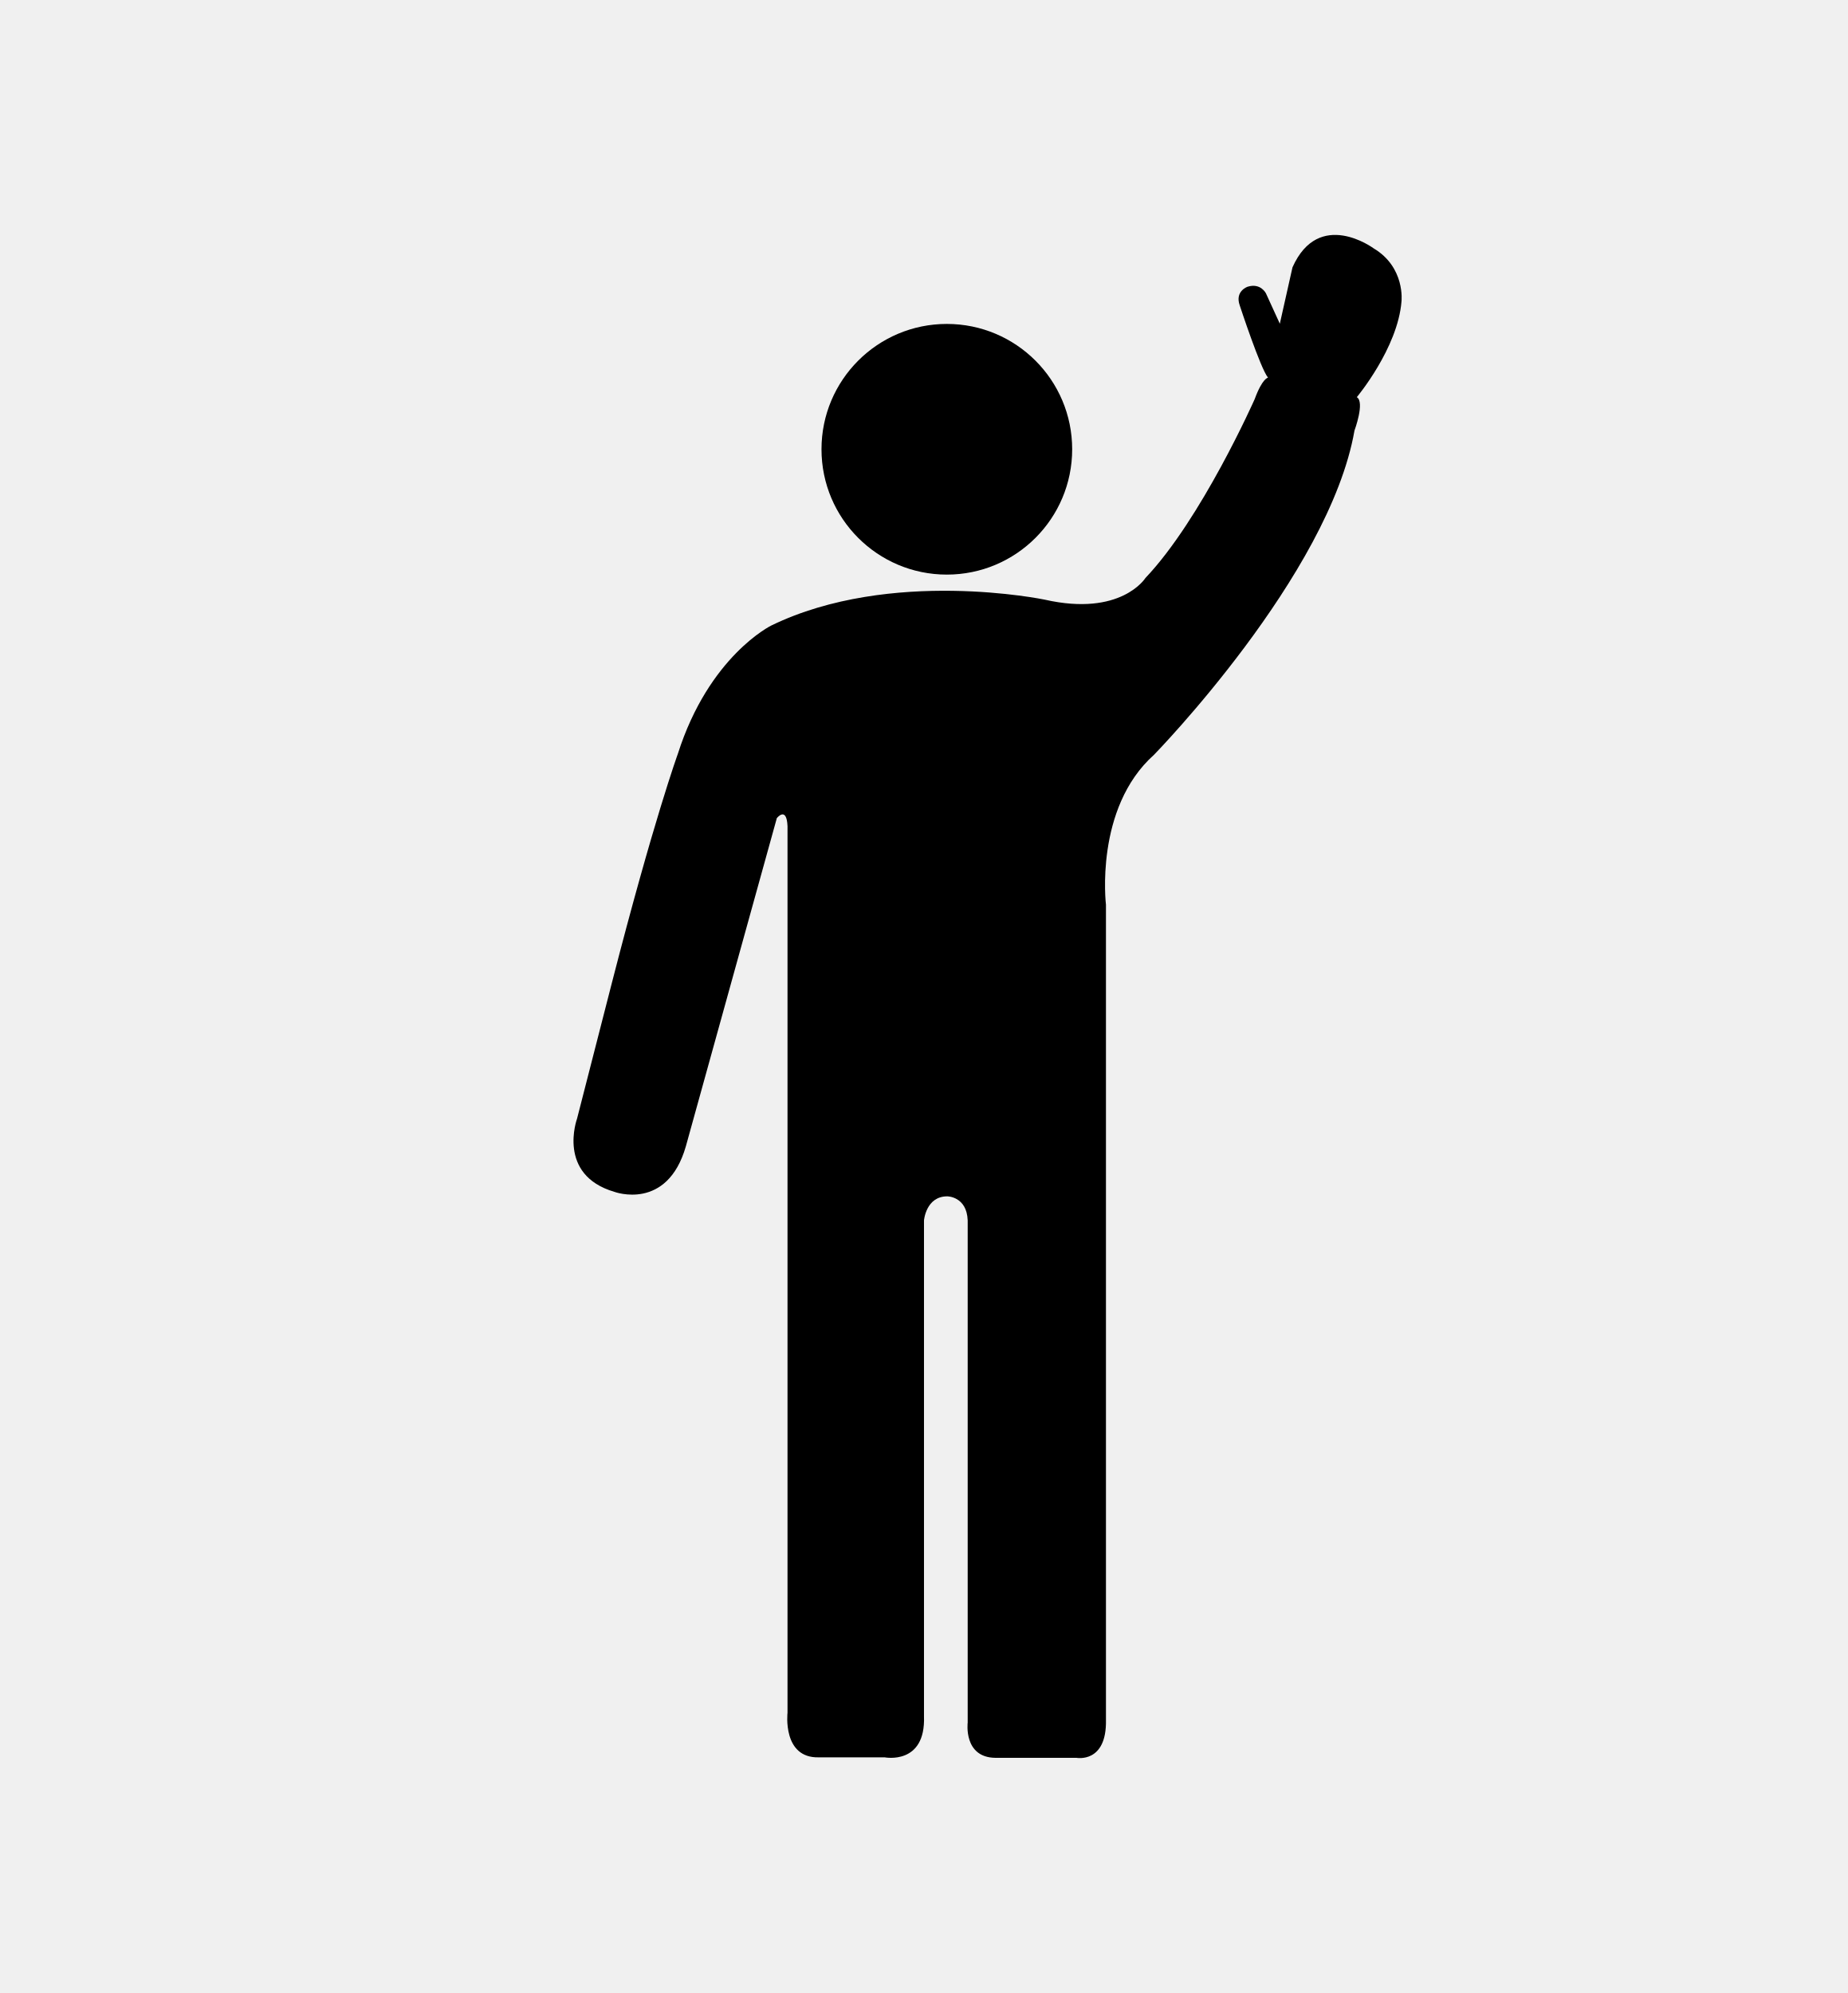
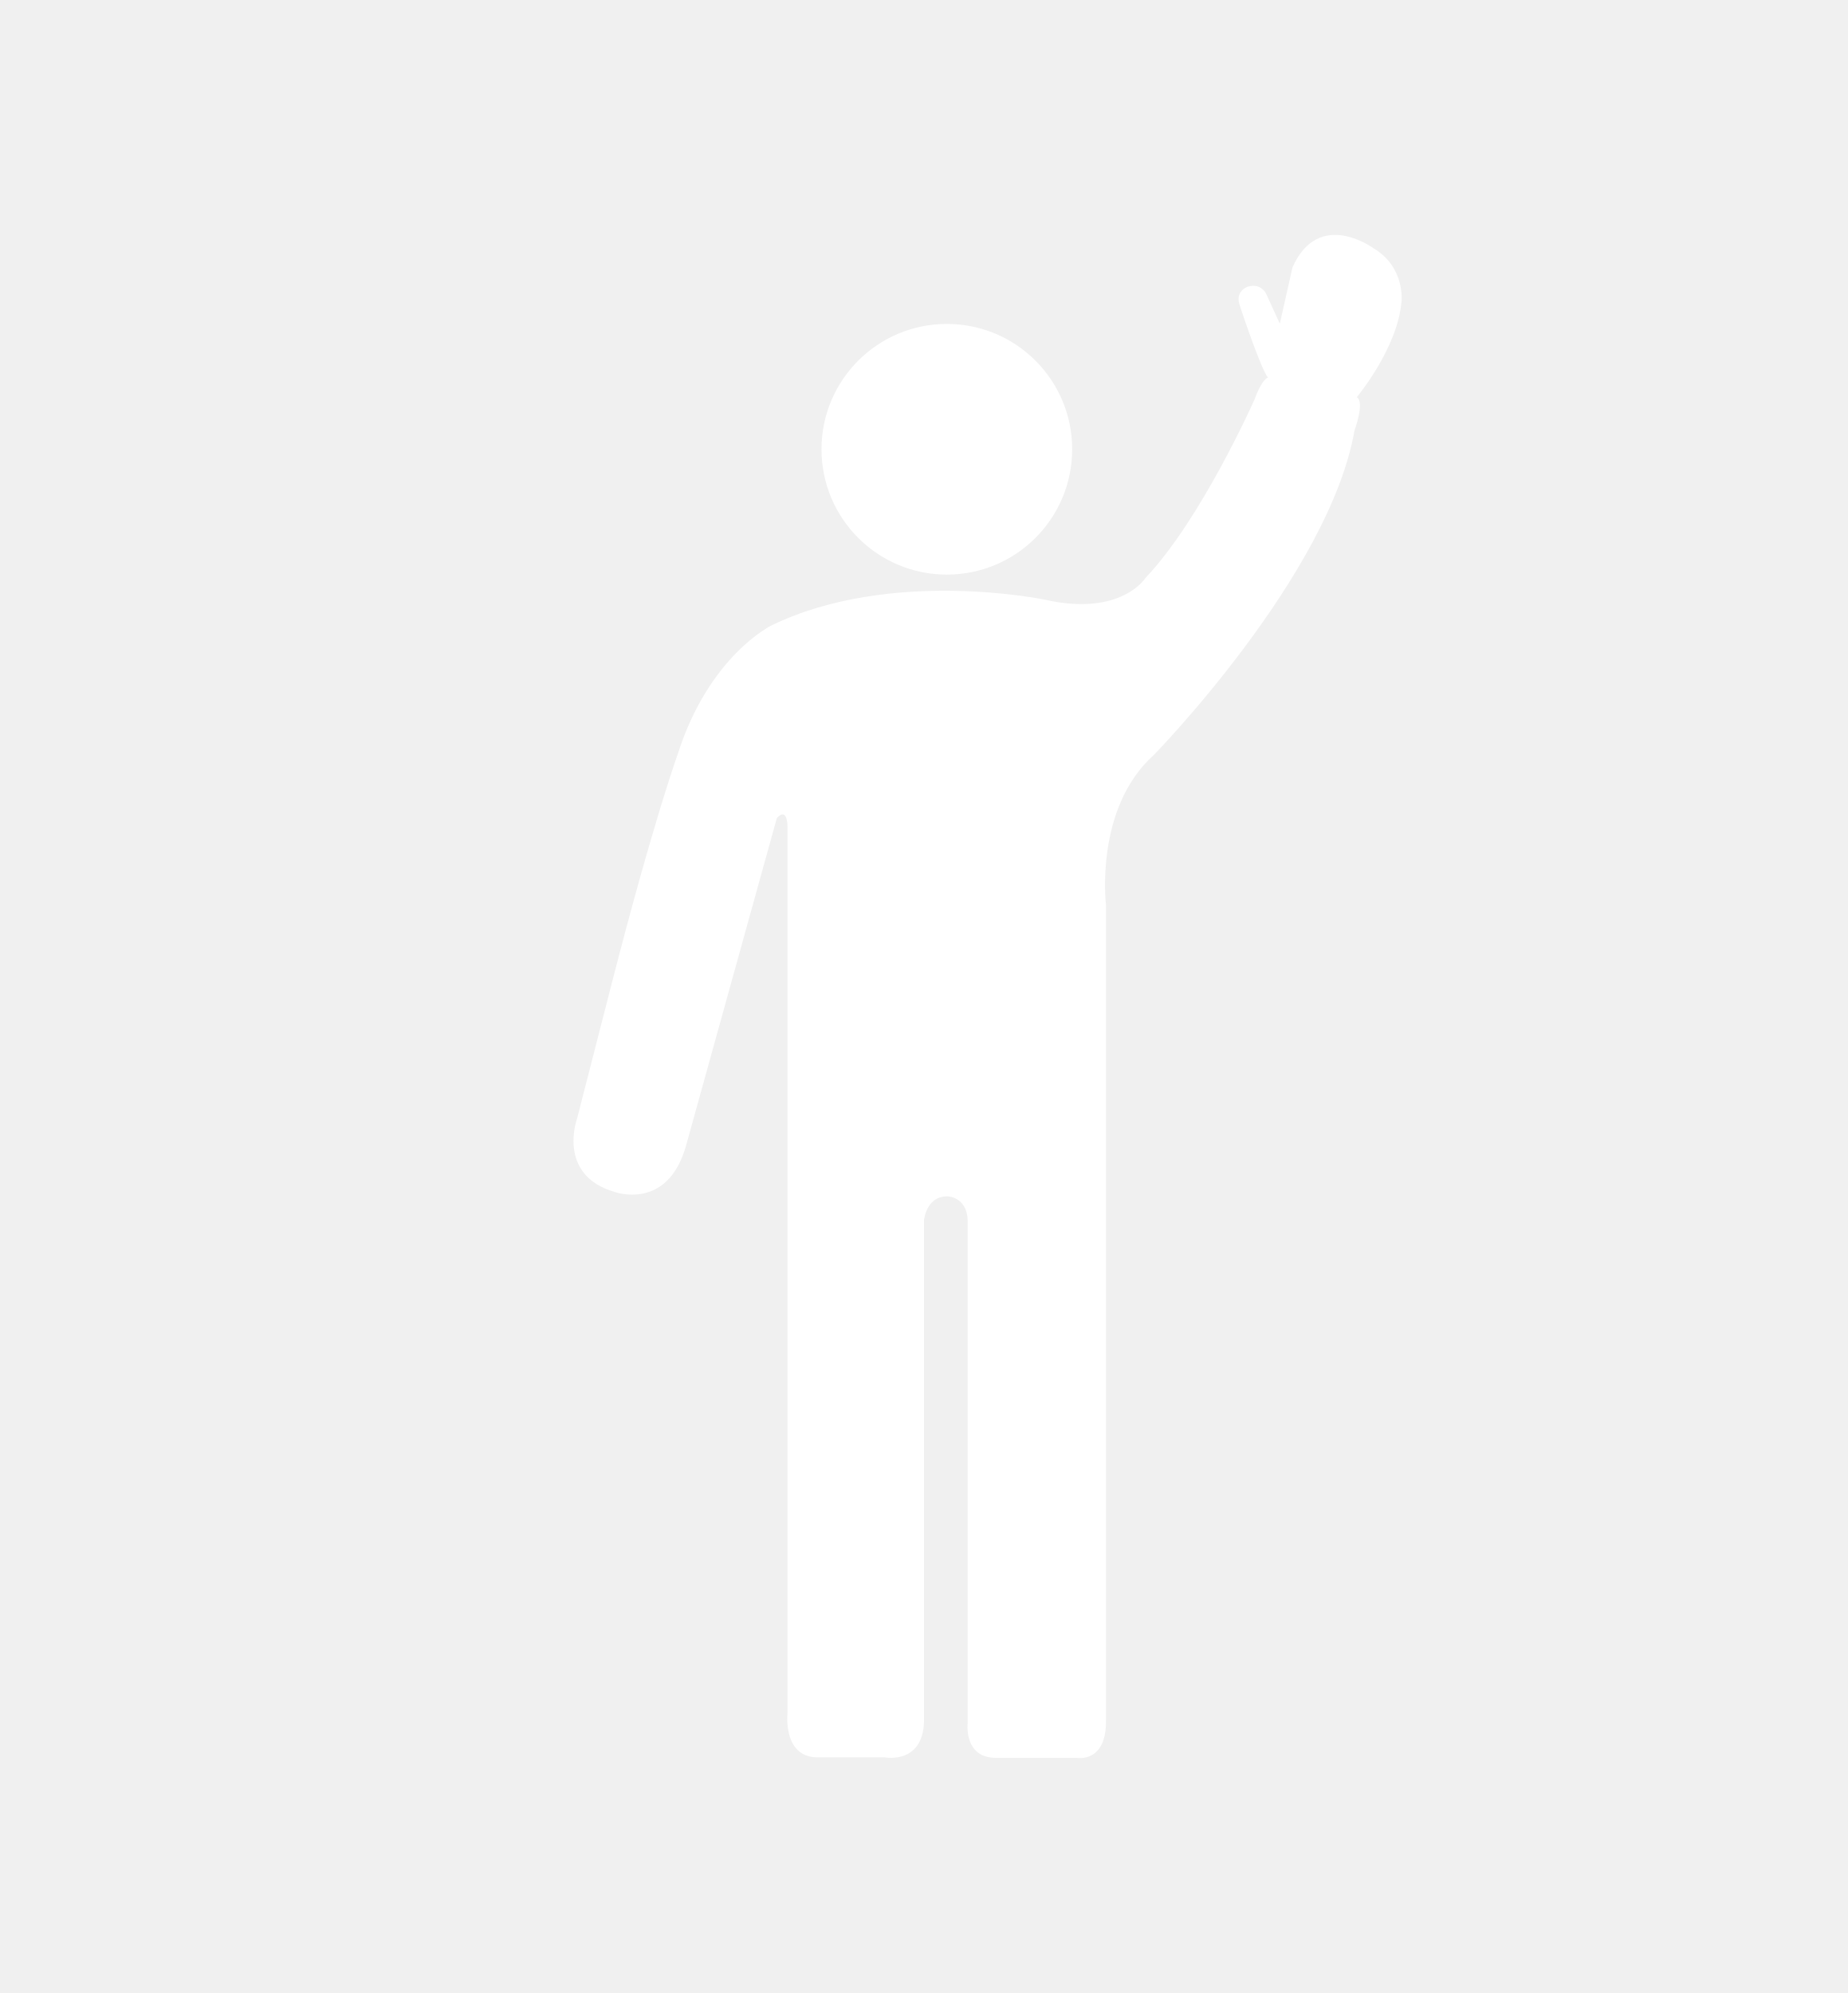
- <svg xmlns="http://www.w3.org/2000/svg" viewBox="0 0 114 123" fill="currentColor">
+ <svg xmlns="http://www.w3.org/2000/svg" viewBox="0 0 114 123" fill="#fff">
  <defs>
-     <path id="icon/active/icon_active_hightWave_white_a" d="M0 0h51.108v94.002H0z" />
+     <path id="icon_active_hightWave_white_a" d="M0 0h51.108v94.002H0z" />
  </defs>
  <g stroke-width="0" fill-rule="evenodd">
    <path d="M58.432 35.462a7.734 7.734 0 1 0 0-15.47 7.734 7.734 0 0 0 0 15.47" />
    <path d="M84.76 15.32s-3.366-2.481-4.997 1.18l-.781 3.479-.855-1.87s-.32-.665-1.134-.413c0 0-.8.267-.484 1.156 0 0 1.289 3.925 1.746 4.456 0 0-.345.019-.826 1.327 0 0-3.271 7.386-6.74 11.035 0 0-1.502 2.41-6.222 1.337 0 0-9.497-1.982-16.865 1.596 0 0-3.846 1.872-5.772 7.927 0 0-1.487 4.073-4.074 14.147l-2.146 8.367s-1.267 3.467 2.31 4.513c0 0 3.249 1.21 4.405-2.807l5.615-20.257s.605-.77.66.496v54.715s-.33 2.807 1.927 2.752H54.6s2.532.496 2.422-2.532V75.319s.12-1.486 1.437-1.486c0 0 1.206 0 1.26 1.486v30.99s-.275 2.153 1.707 2.177h5.009s1.872.356 1.817-2.342V55.833s-.726-5.953 2.967-9.252c0 0 10.809-11.07 12.37-20.01 0 0 .653-1.757.144-2.06 0 0 2.529-3.021 2.758-5.914 0 0 .245-2.104-1.731-3.276" />
  </g>
</svg>
